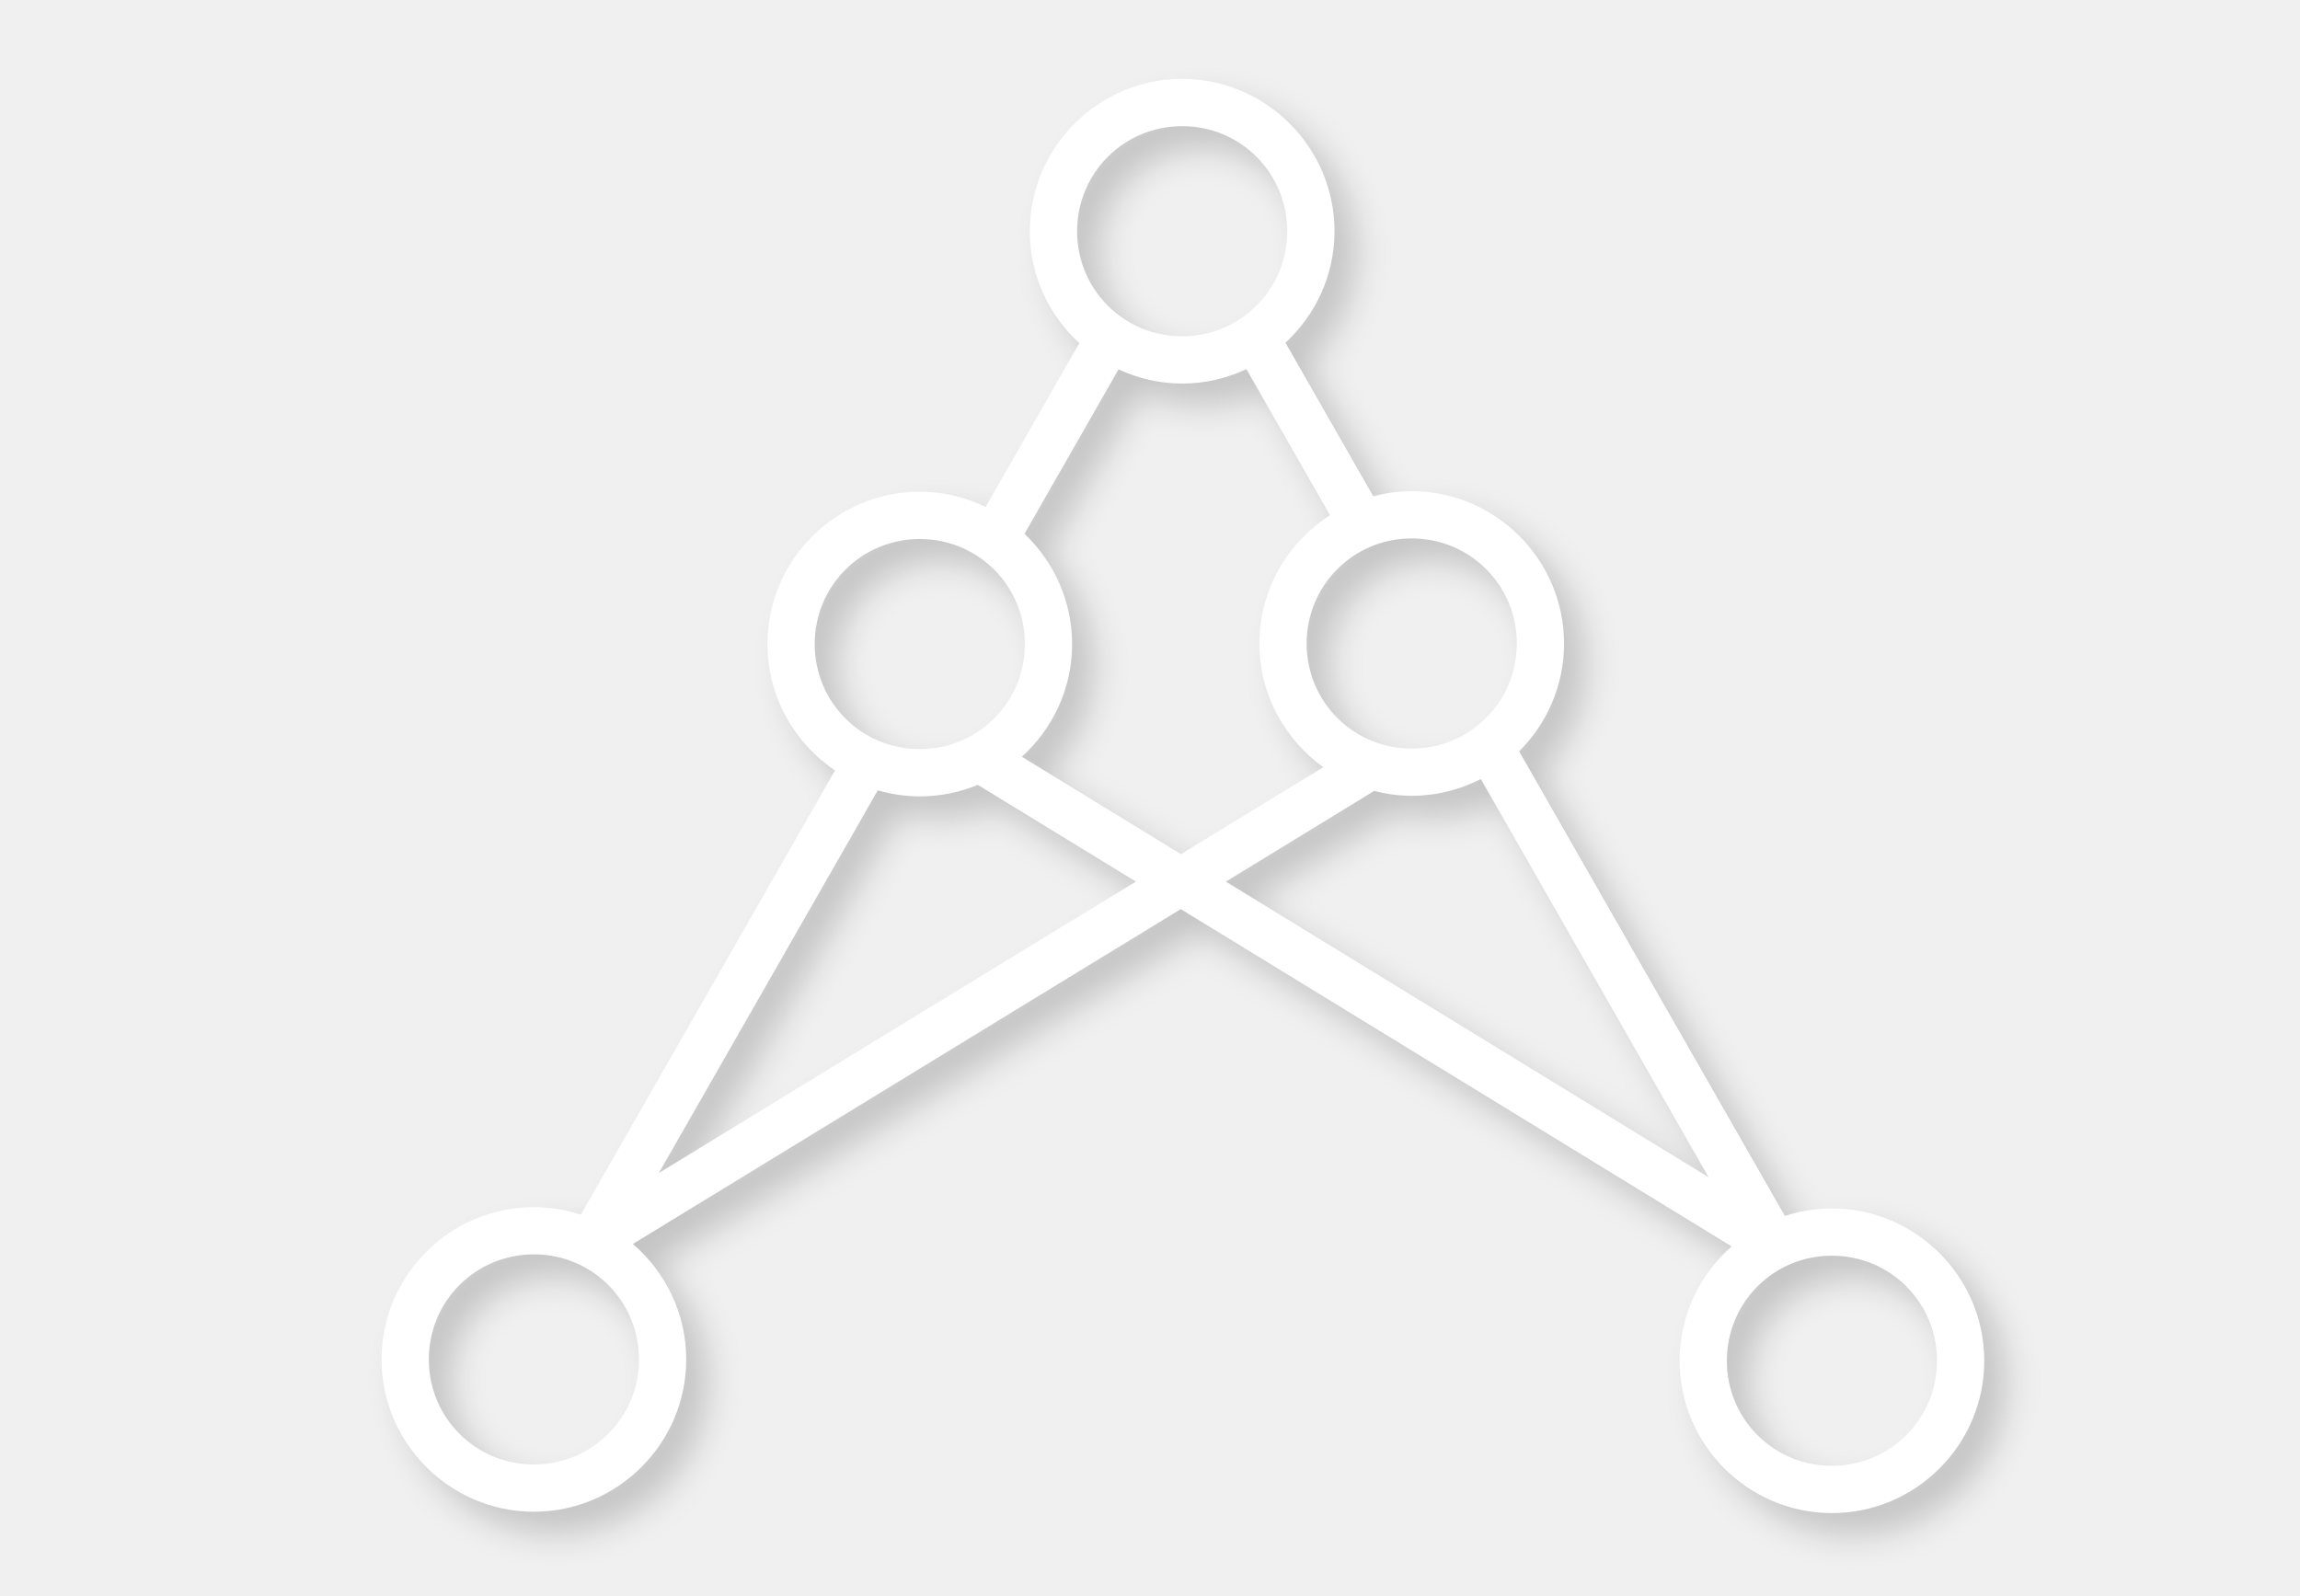
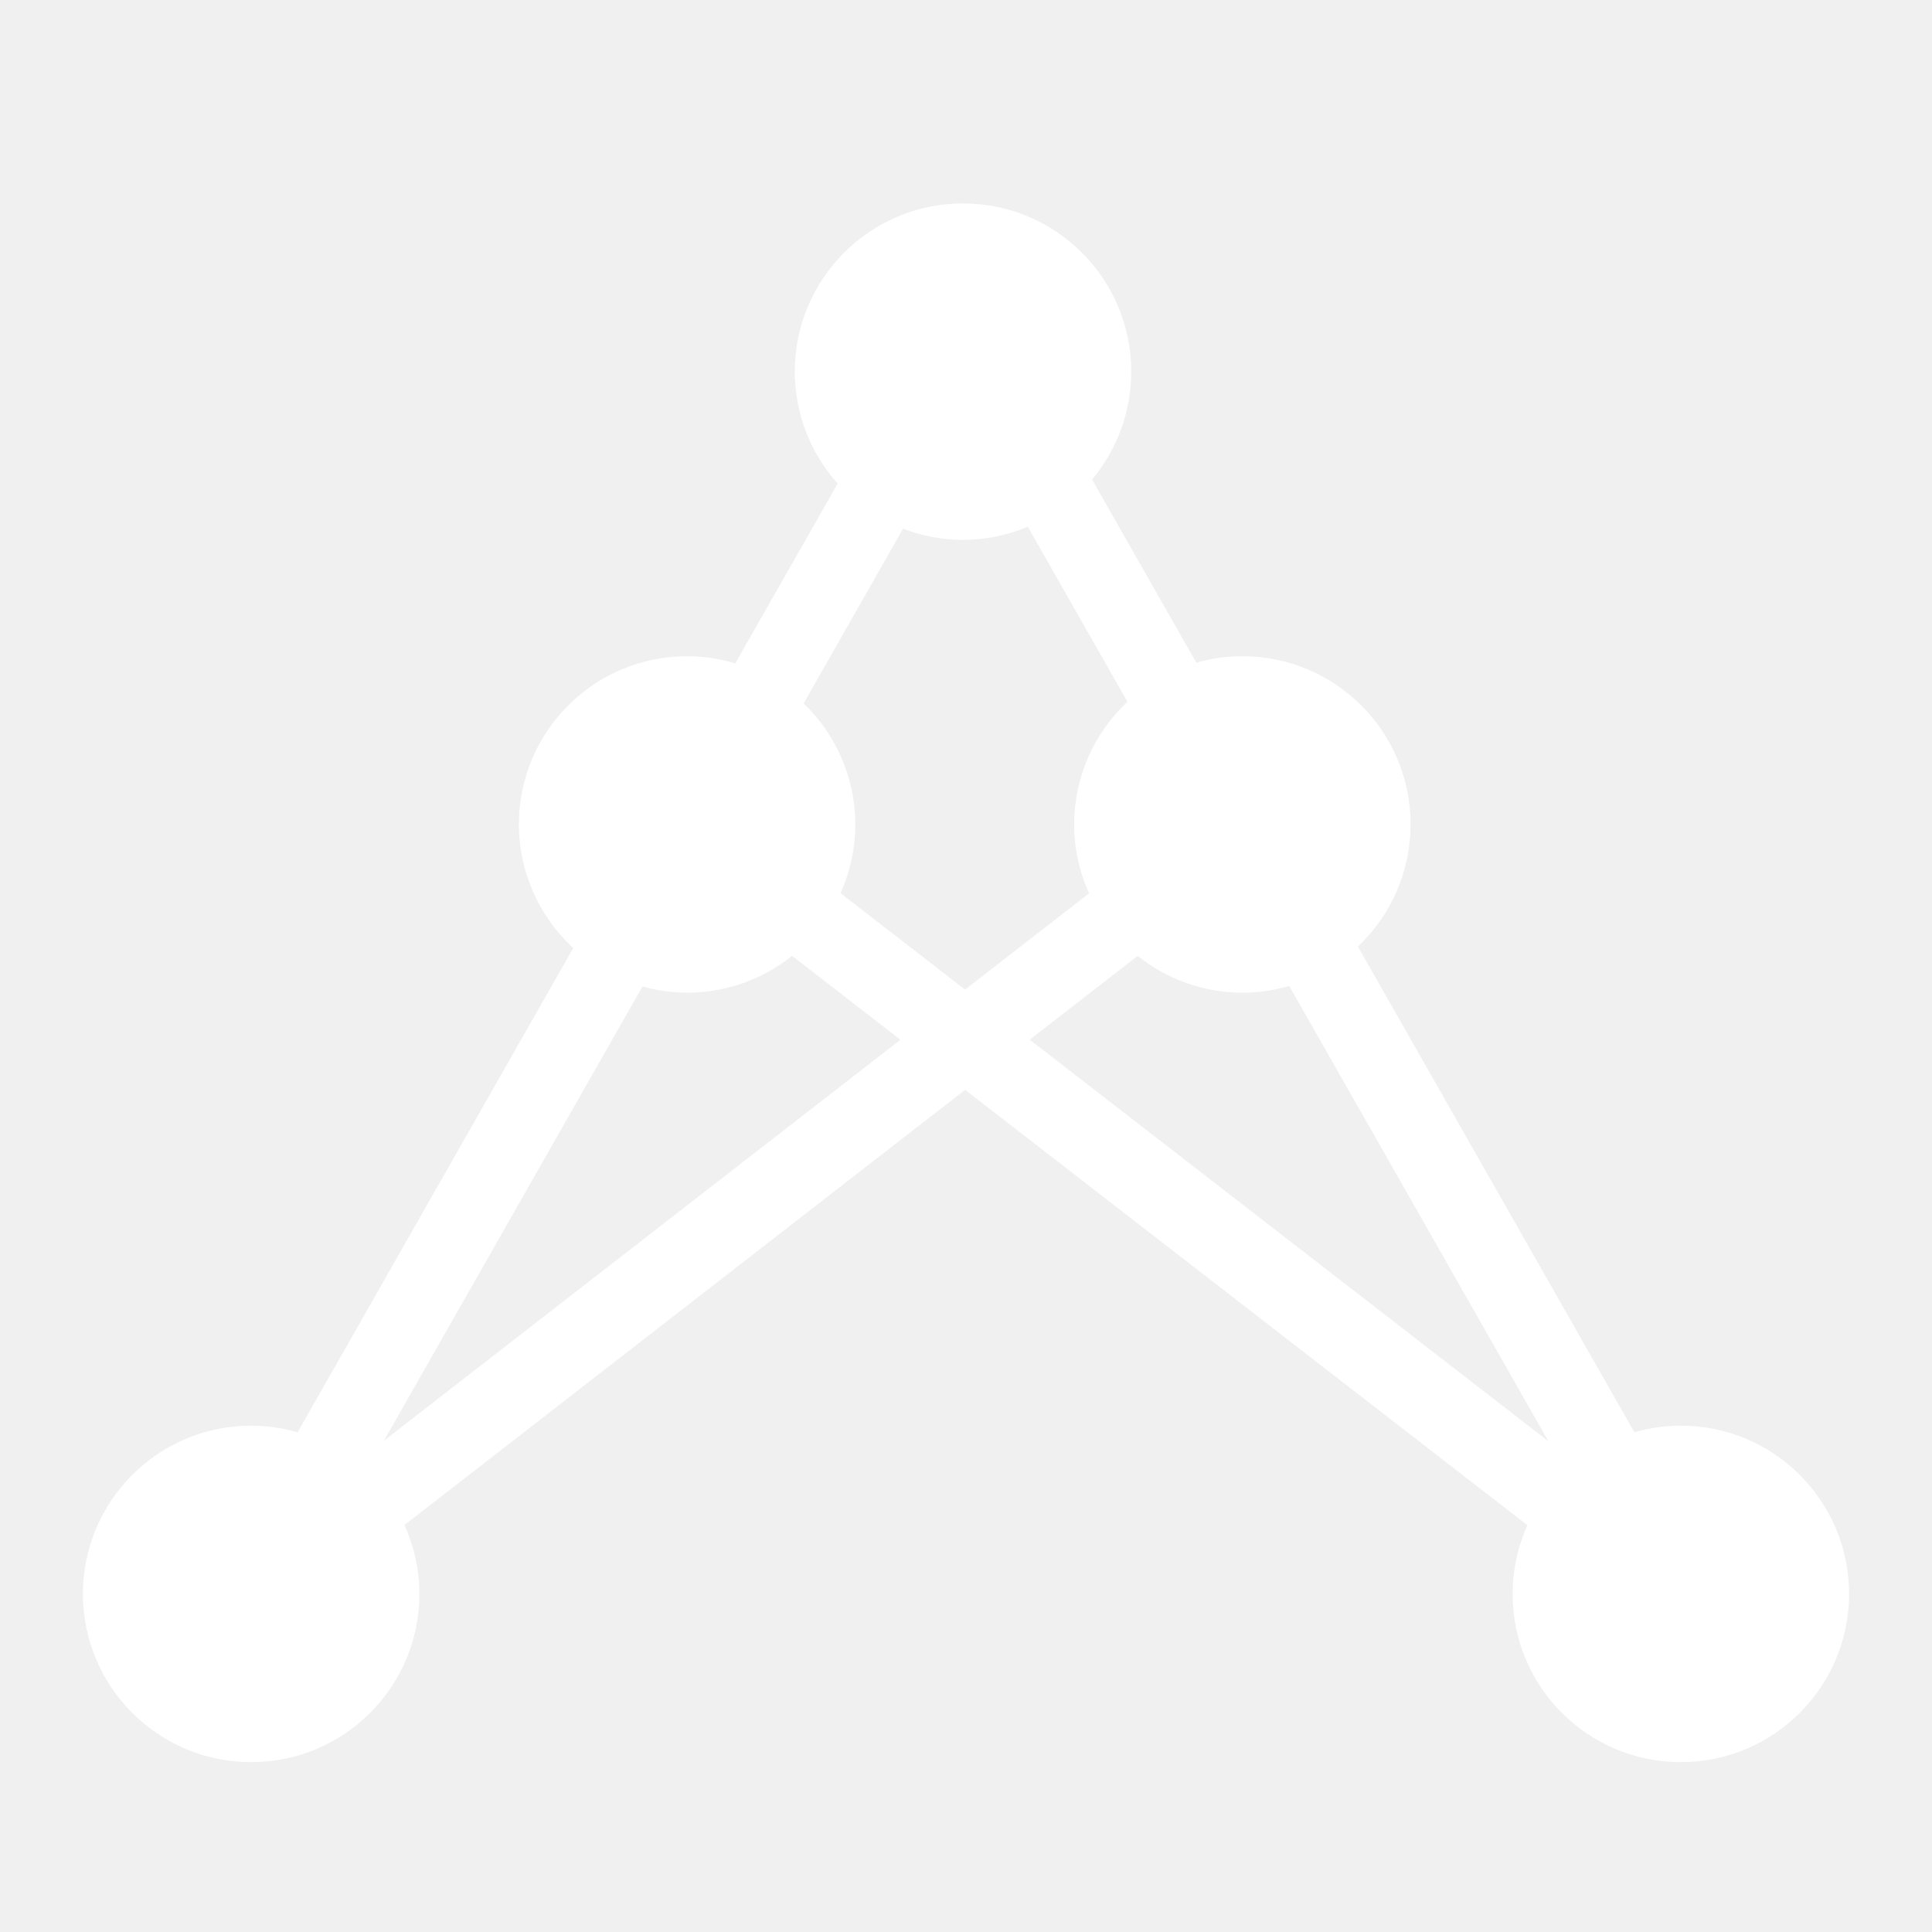
- <svg xmlns="http://www.w3.org/2000/svg" width="98" height="68" viewBox="0 0 98 68" id="svg4714" version="1.1">
-   <defs id="defs4716">
-     <mask maskUnits="userSpaceOnUse" id="mask5675-4">
-       <g id="g5677-8" transform="translate(0,-984.3622)">
-         <path style="fill:none;fill-opacity:1;stroke:#ffffff;stroke-width:2.2;stroke-linejoin:miter;stroke-miterlimit:4;stroke-dasharray:none;stroke-opacity:1" d="M 45.457,997.056 21.339,1039.23" id="path5679-8" mask="none" />
-         <path style="fill:none;fill-opacity:1;stroke:#ffffff;stroke-width:2.2;stroke-linejoin:miter;stroke-miterlimit:4;stroke-dasharray:none;stroke-opacity:1" d="m 52.472,997.119 24.117,42.174" id="path5681-2" mask="none" />
-       </g>
-     </mask>
-     <filter style="color-interpolation-filters:sRGB;" id="filter8765">
-       <feFlood flood-opacity="0.173" flood-color="rgb(0,0,0)" result="flood" id="feFlood8767" />
-       <feComposite in="flood" in2="SourceGraphic" operator="in" result="composite1" id="feComposite8769" />
-       <feGaussianBlur in="composite1" stdDeviation="0.5" result="blur" id="feGaussianBlur8771" />
-       <feOffset dx="1.4" dy="0.8" result="offset" id="feOffset8773" />
-       <feComposite in="SourceGraphic" in2="offset" operator="over" result="composite2" id="feComposite8775" />
-     </filter>
-     <filter style="color-interpolation-filters:sRGB;" id="filter11832">
+ <svg xmlns="http://www.w3.org/2000/svg" width="200" height="200" viewBox="0 0 200 200" id="svg2" version="1.1">
+   <defs id="defs4">
+     <filter style="color-interpolation-filters:sRGB" id="filter11832">
      <feFlood flood-opacity="0.188" flood-color="rgb(0,0,0)" result="flood" id="feFlood11834" />
      <feComposite in="flood" in2="SourceGraphic" operator="in" result="composite1" id="feComposite11836" />
      <feGaussianBlur in="composite1" stdDeviation="0.8" result="blur" id="feGaussianBlur11838" />
      <feOffset dx="1" dy="1" result="offset" id="feOffset11840" />
      <feComposite in="SourceGraphic" in2="offset" operator="over" result="composite2" id="feComposite11842" />
    </filter>
+     <filter style="color-interpolation-filters:sRGB" id="filter11832-1">
+       <feFlood flood-opacity="0.188" flood-color="rgb(0,0,0)" result="flood" id="feFlood11834-5" />
+       <feComposite in="flood" in2="SourceGraphic" operator="in" result="composite1" id="feComposite11836-5" />
+       <feGaussianBlur in="composite1" stdDeviation="0.8" result="blur" id="feGaussianBlur11838-4" />
+       <feOffset dx="1" dy="1" result="offset" id="feOffset11840-0" />
+       <feComposite in="SourceGraphic" in2="offset" operator="over" result="composite2" id="feComposite11842-9" />
+     </filter>
  </defs>
-   <g id="layer1" transform="translate(0,-984.3622)">
-     <path style="color:#000000;font-style:normal;font-variant:normal;font-weight:normal;font-stretch:normal;font-size:medium;line-height:normal;font-family:sans-serif;text-indent:0;text-align:start;text-decoration:none;text-decoration-line:none;text-decoration-style:solid;text-decoration-color:#000000;letter-spacing:normal;word-spacing:normal;text-transform:none;direction:ltr;block-progression:tb;writing-mode:lr-tb;baseline-shift:baseline;text-anchor:start;white-space:normal;clip-rule:nonzero;display:inline;overflow:visible;visibility:visible;opacity:1;isolation:auto;mix-blend-mode:normal;color-interpolation:sRGB;color-interpolation-filters:linearRGB;solid-color:#000000;solid-opacity:1;fill:#ffffff;fill-opacity:1;fill-rule:nonzero;stroke:none;stroke-width:2.214;stroke-linecap:butt;stroke-linejoin:miter;stroke-miterlimit:4;stroke-dasharray:none;stroke-dashoffset:0;stroke-opacity:1;filter:url(#filter11832);color-rendering:auto;image-rendering:auto;shape-rendering:auto;text-rendering:auto;enable-background:accumulate" d="m 48.93,0.447 c -3.927,0 -7.135,3.208 -7.135,7.135 0,2.072 0.897,3.939 2.318,5.244 l -4.387,7.67 c -0.935,-0.452 -1.979,-0.713 -3.084,-0.713 -3.927,0 -7.135,3.208 -7.135,7.135 0,2.459 1.259,4.636 3.164,5.92 l -11.9,20.807 c -0.695,-0.227 -1.435,-0.354 -2.203,-0.354 -3.927,0 -7.133,3.206 -7.133,7.133 0,3.927 3.206,7.135 7.133,7.135 3.927,0 7.135,-3.208 7.135,-7.135 0,-2.159 -0.972,-4.096 -2.498,-5.406 C 46.254,40.922 47.105,40.406 48.865,39.334 l 25.801,15.799 c -1.491,1.31 -2.439,3.225 -2.439,5.355 0,3.927 3.206,7.135 7.133,7.135 3.927,0 7.135,-3.208 7.135,-7.135 0,-3.927 -3.208,-7.135 -7.135,-7.135 -0.768,0 -1.507,0.127 -2.201,0.354 L 64.711,31.941 c 1.299,-1.293 2.104,-3.08 2.104,-5.049 0,-3.927 -3.208,-7.135 -7.135,-7.135 -0.622,0 -1.223,0.089 -1.799,0.24 l -4.113,-7.193 c 1.408,-1.305 2.297,-3.161 2.297,-5.223 0,-3.927 -3.208,-7.135 -7.135,-7.135 z m 0,2.213 c 2.731,0 4.92,2.191 4.92,4.922 0,2.731 -2.189,4.92 -4.92,4.92 -2.731,0 -4.92,-2.189 -4.92,-4.92 0,-2.731 2.189,-4.922 4.92,-4.922 z m 3.008,11.379 3.916,6.846 c -1.983,1.27 -3.307,3.488 -3.307,6.008 0,2.384 1.186,4.496 2.992,5.793 -2.022,1.236 -6.293,3.846 -6.666,4.072 l -7.451,-4.562 c 1.441,-1.307 2.354,-3.188 2.354,-5.277 0,-2.03 -0.861,-3.864 -2.23,-5.166 l 4.404,-7.701 c 0.909,0.421 1.916,0.664 2.98,0.664 1.075,0 2.092,-0.247 3.008,-0.676 z m 7.742,7.932 c 2.731,0 4.922,2.191 4.922,4.922 0,2.731 -2.191,4.92 -4.922,4.92 -2.731,0 -4.92,-2.189 -4.92,-4.92 0,-2.731 2.189,-4.922 4.92,-4.922 z m -23.037,0.027 c 2.731,0 4.92,2.189 4.92,4.92 0,2.731 -2.189,4.92 -4.92,4.92 -2.731,0 -4.922,-2.189 -4.922,-4.92 0,-2.731 2.191,-4.92 4.922,-4.92 z M 62.916,33.238 73.582,51.889 50.975,38.045 c 0.29,-0.176 6.224,-3.805 6.949,-4.248 0.563,0.144 1.149,0.229 1.756,0.229 1.165,0 2.263,-0.288 3.236,-0.787 z m -23.559,0.273 7.406,4.535 c -1.927,1.172 -4.339,2.641 -22.344,13.65 L 34.674,33.77 c 0.626,0.181 1.286,0.283 1.969,0.283 0.96,0 1.877,-0.194 2.715,-0.541 z M 18.568,55.504 c 2.731,0 4.922,2.189 4.922,4.92 0,2.731 -2.191,4.922 -4.922,4.922 -2.731,0 -4.92,-2.191 -4.92,-4.922 0,-2.731 2.189,-4.92 4.92,-4.92 z m 60.791,0.062 c 2.731,0 4.922,2.191 4.922,4.922 0,2.731 -2.191,4.92 -4.922,4.92 -2.731,0 -4.92,-2.189 -4.92,-4.92 0,-2.731 2.189,-4.922 4.92,-4.922 z" transform="matrix(0.9097927,0,0,0.9097927,5.854487,987.3183)" id="path5278-1-0" />
+   <g id="layer1" transform="translate(0,-852.3623)">
+     <path style="fill:#ffffff;fill-opacity:1;stroke:none;stroke-width:20.634;stroke-linecap:butt;stroke-linejoin:miter;stroke-miterlimit:4;stroke-dasharray:none;stroke-opacity:1" d="M 99.689 21.059 A 17.416 17.416 0 0 0 82.275 38.475 A 17.416 17.416 0 0 0 86.713 50.057 L 76.117 68.668 A 17.416 17.416 0 0 0 71.127 67.932 A 17.416 17.416 0 0 0 53.713 85.348 A 17.416 17.416 0 0 0 59.342 98.141 L 30.805 148.273 A 17.416 17.416 0 0 0 26 147.584 A 17.416 17.416 0 0 0 8.584 165 A 17.416 17.416 0 0 0 26 182.416 A 17.416 17.416 0 0 0 43.416 165 A 17.416 17.416 0 0 0 41.867 157.873 L 99.908 112.818 L 158.119 157.889 A 17.416 17.416 0 0 0 156.584 165 A 17.416 17.416 0 0 0 174 182.416 A 17.416 17.416 0 0 0 191.416 165 A 17.416 17.416 0 0 0 174 147.584 A 17.416 17.416 0 0 0 169.191 148.268 L 140.572 97.99 A 17.416 17.416 0 0 0 146.025 85.348 A 17.416 17.416 0 0 0 128.609 67.932 A 17.416 17.416 0 0 0 123.844 68.602 L 113.051 49.641 A 17.416 17.416 0 0 0 117.105 38.475 A 17.416 17.416 0 0 0 99.689 21.059 z M 106.398 54.529 L 116.711 72.645 A 17.416 17.416 0 0 0 111.193 85.348 A 17.416 17.416 0 0 0 112.742 92.477 L 99.902 102.443 L 87.008 92.459 A 17.416 17.416 0 0 0 88.543 85.348 A 17.416 17.416 0 0 0 83.191 72.814 L 93.488 54.727 A 17.416 17.416 0 0 0 99.689 55.891 A 17.416 17.416 0 0 0 106.398 54.529 z M 81.998 98.951 L 93.213 107.635 L 39.748 149.137 L 66.51 102.121 A 17.416 17.416 0 0 0 71.127 102.764 A 17.416 17.416 0 0 0 81.998 98.951 z M 117.768 98.955 A 17.416 17.416 0 0 0 128.609 102.764 A 17.416 17.416 0 0 0 133.459 102.066 L 160.289 149.199 L 106.598 107.627 L 117.768 98.955 z " transform="translate(0,852.3623)" id="path5443" />
  </g>
-   <g id="layer4" />
</svg>
